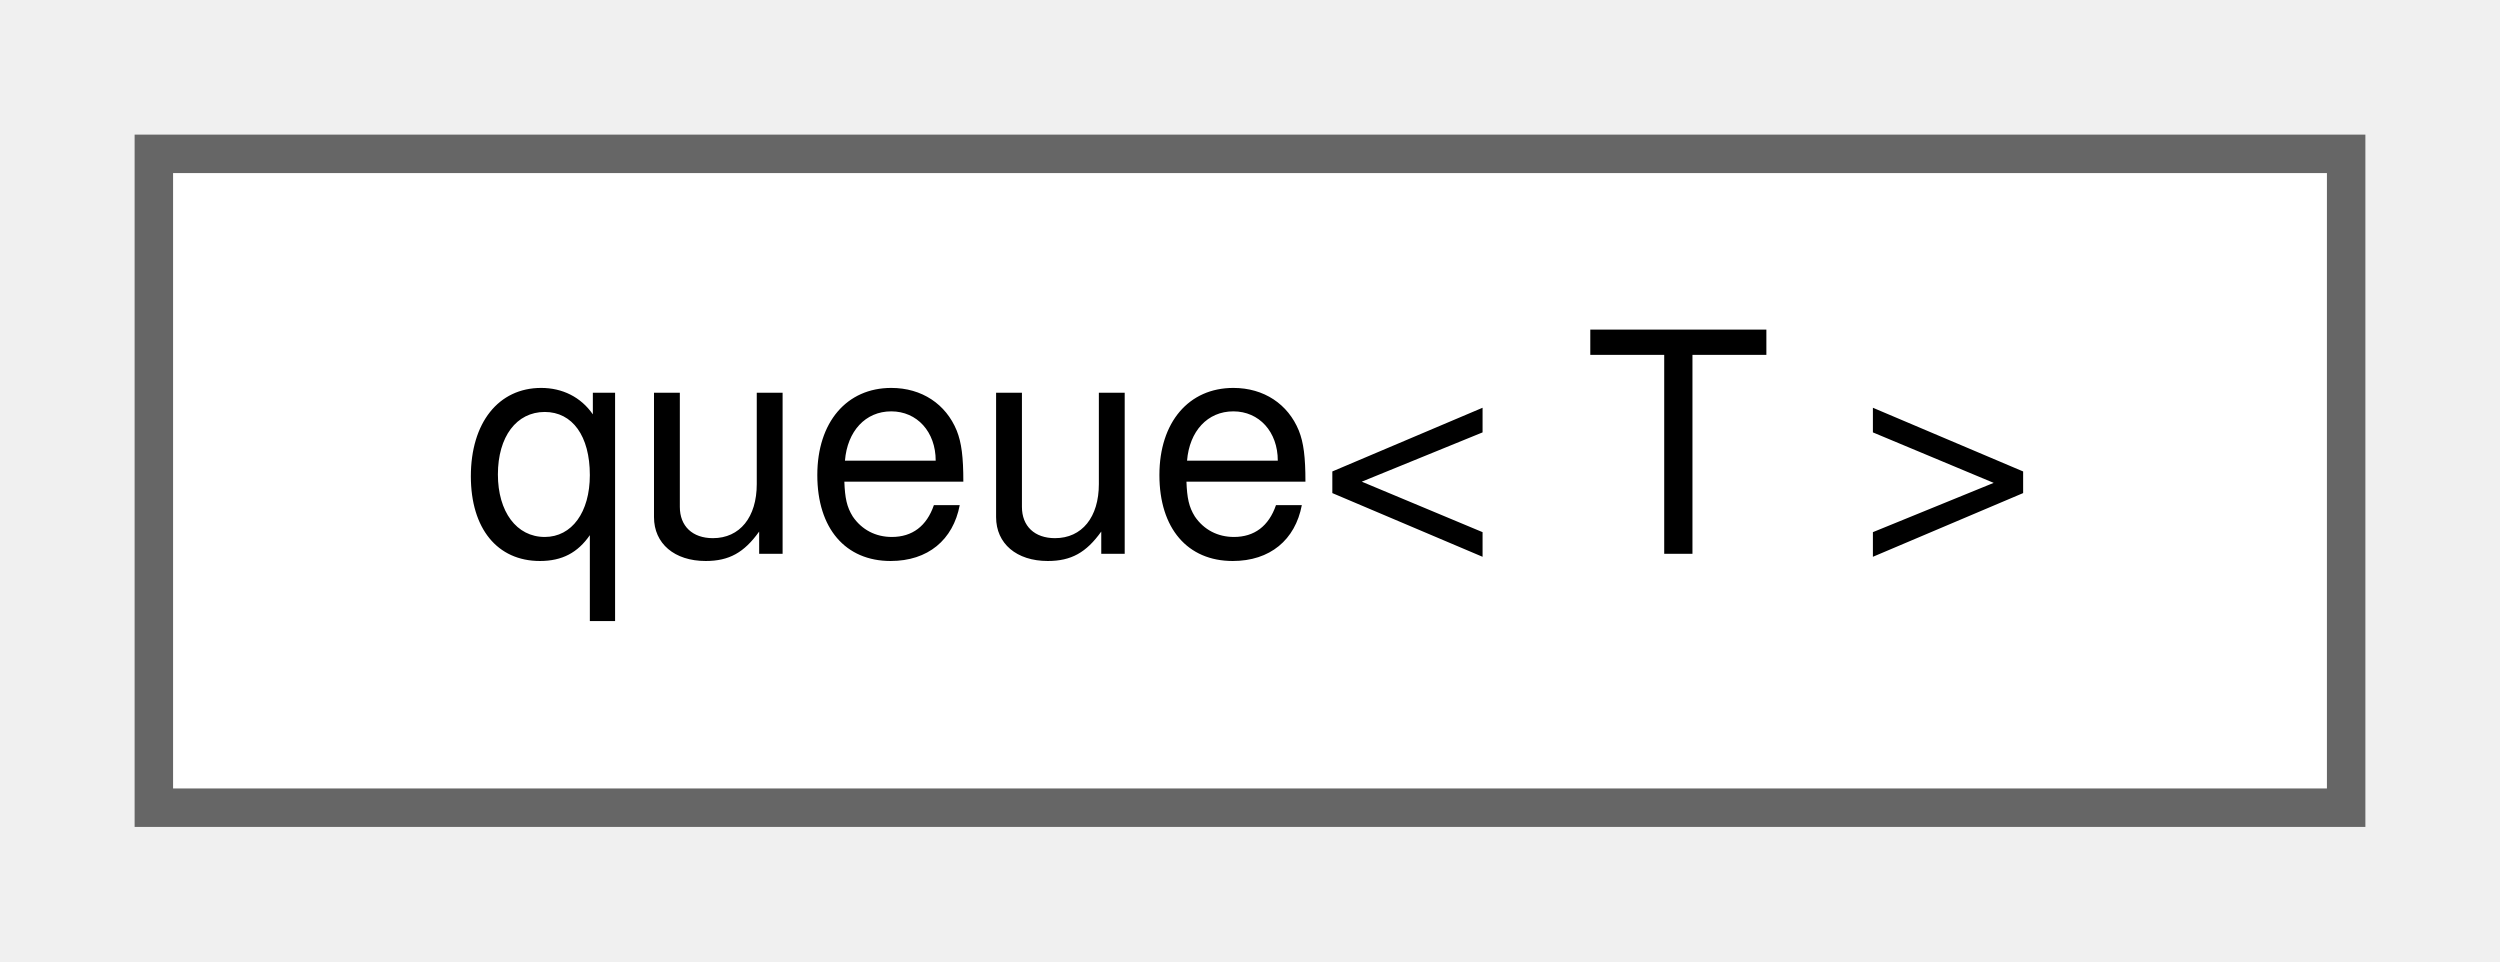
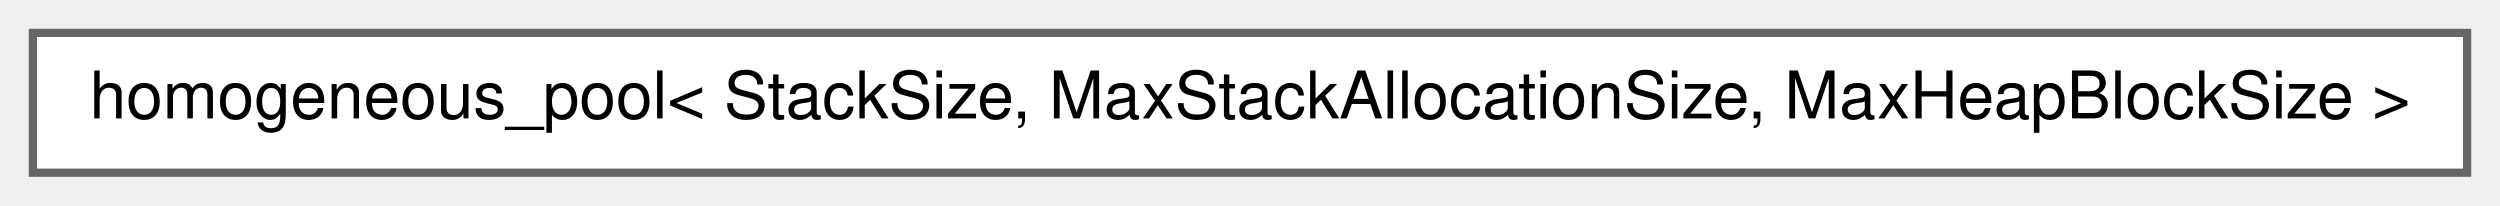
- <svg xmlns="http://www.w3.org/2000/svg" xmlns:xlink="http://www.w3.org/1999/xlink" width="65pt" height="25pt" viewBox="0.00 0.00 65.00 25.00">
+ <svg xmlns="http://www.w3.org/2000/svg" xmlns:xlink="http://www.w3.org/1999/xlink" width="304pt" height="25pt" viewBox="0.00 0.00 304.00 25.00">
  <g id="graph0" class="graph" transform="scale(1 1) rotate(0) translate(4 21)">
    <g id="Node000000" class="node">
      <g id="a_Node000000">
-         <a xlink:href="d7/de5/classchdr_1_1queue.html" target="_top" xlink:title="Implementation of a First-In-First-Out (FIFO) container.">
-           <polygon fill="white" stroke="#666666" points="57,-17 0,-17 0,0 57,0 57,-17" />
-           <text text-anchor="middle" x="28.5" y="-6.6" font-family="Helvetica,sans-Serif" font-size="8.00">queue&lt; T &gt;</text>
+         <a xlink:href="d7/d66/classchdr_1_1homogeneous__pool.html" target="_top" xlink:title="A pooled memory resource for managing homogeneous memory allocations.">
+           <polygon fill="white" stroke="#666666" points="296,-17 0,-17 0,0 296,0 296,-17" />
+           <text text-anchor="middle" x="148" y="-6.6" font-family="Helvetica,sans-Serif" font-size="8.00">homogeneous_pool&lt; StackSize, MaxStackAllocationSize, MaxHeapBlockSize &gt;</text>
        </a>
      </g>
    </g>
  </g>
</svg>
